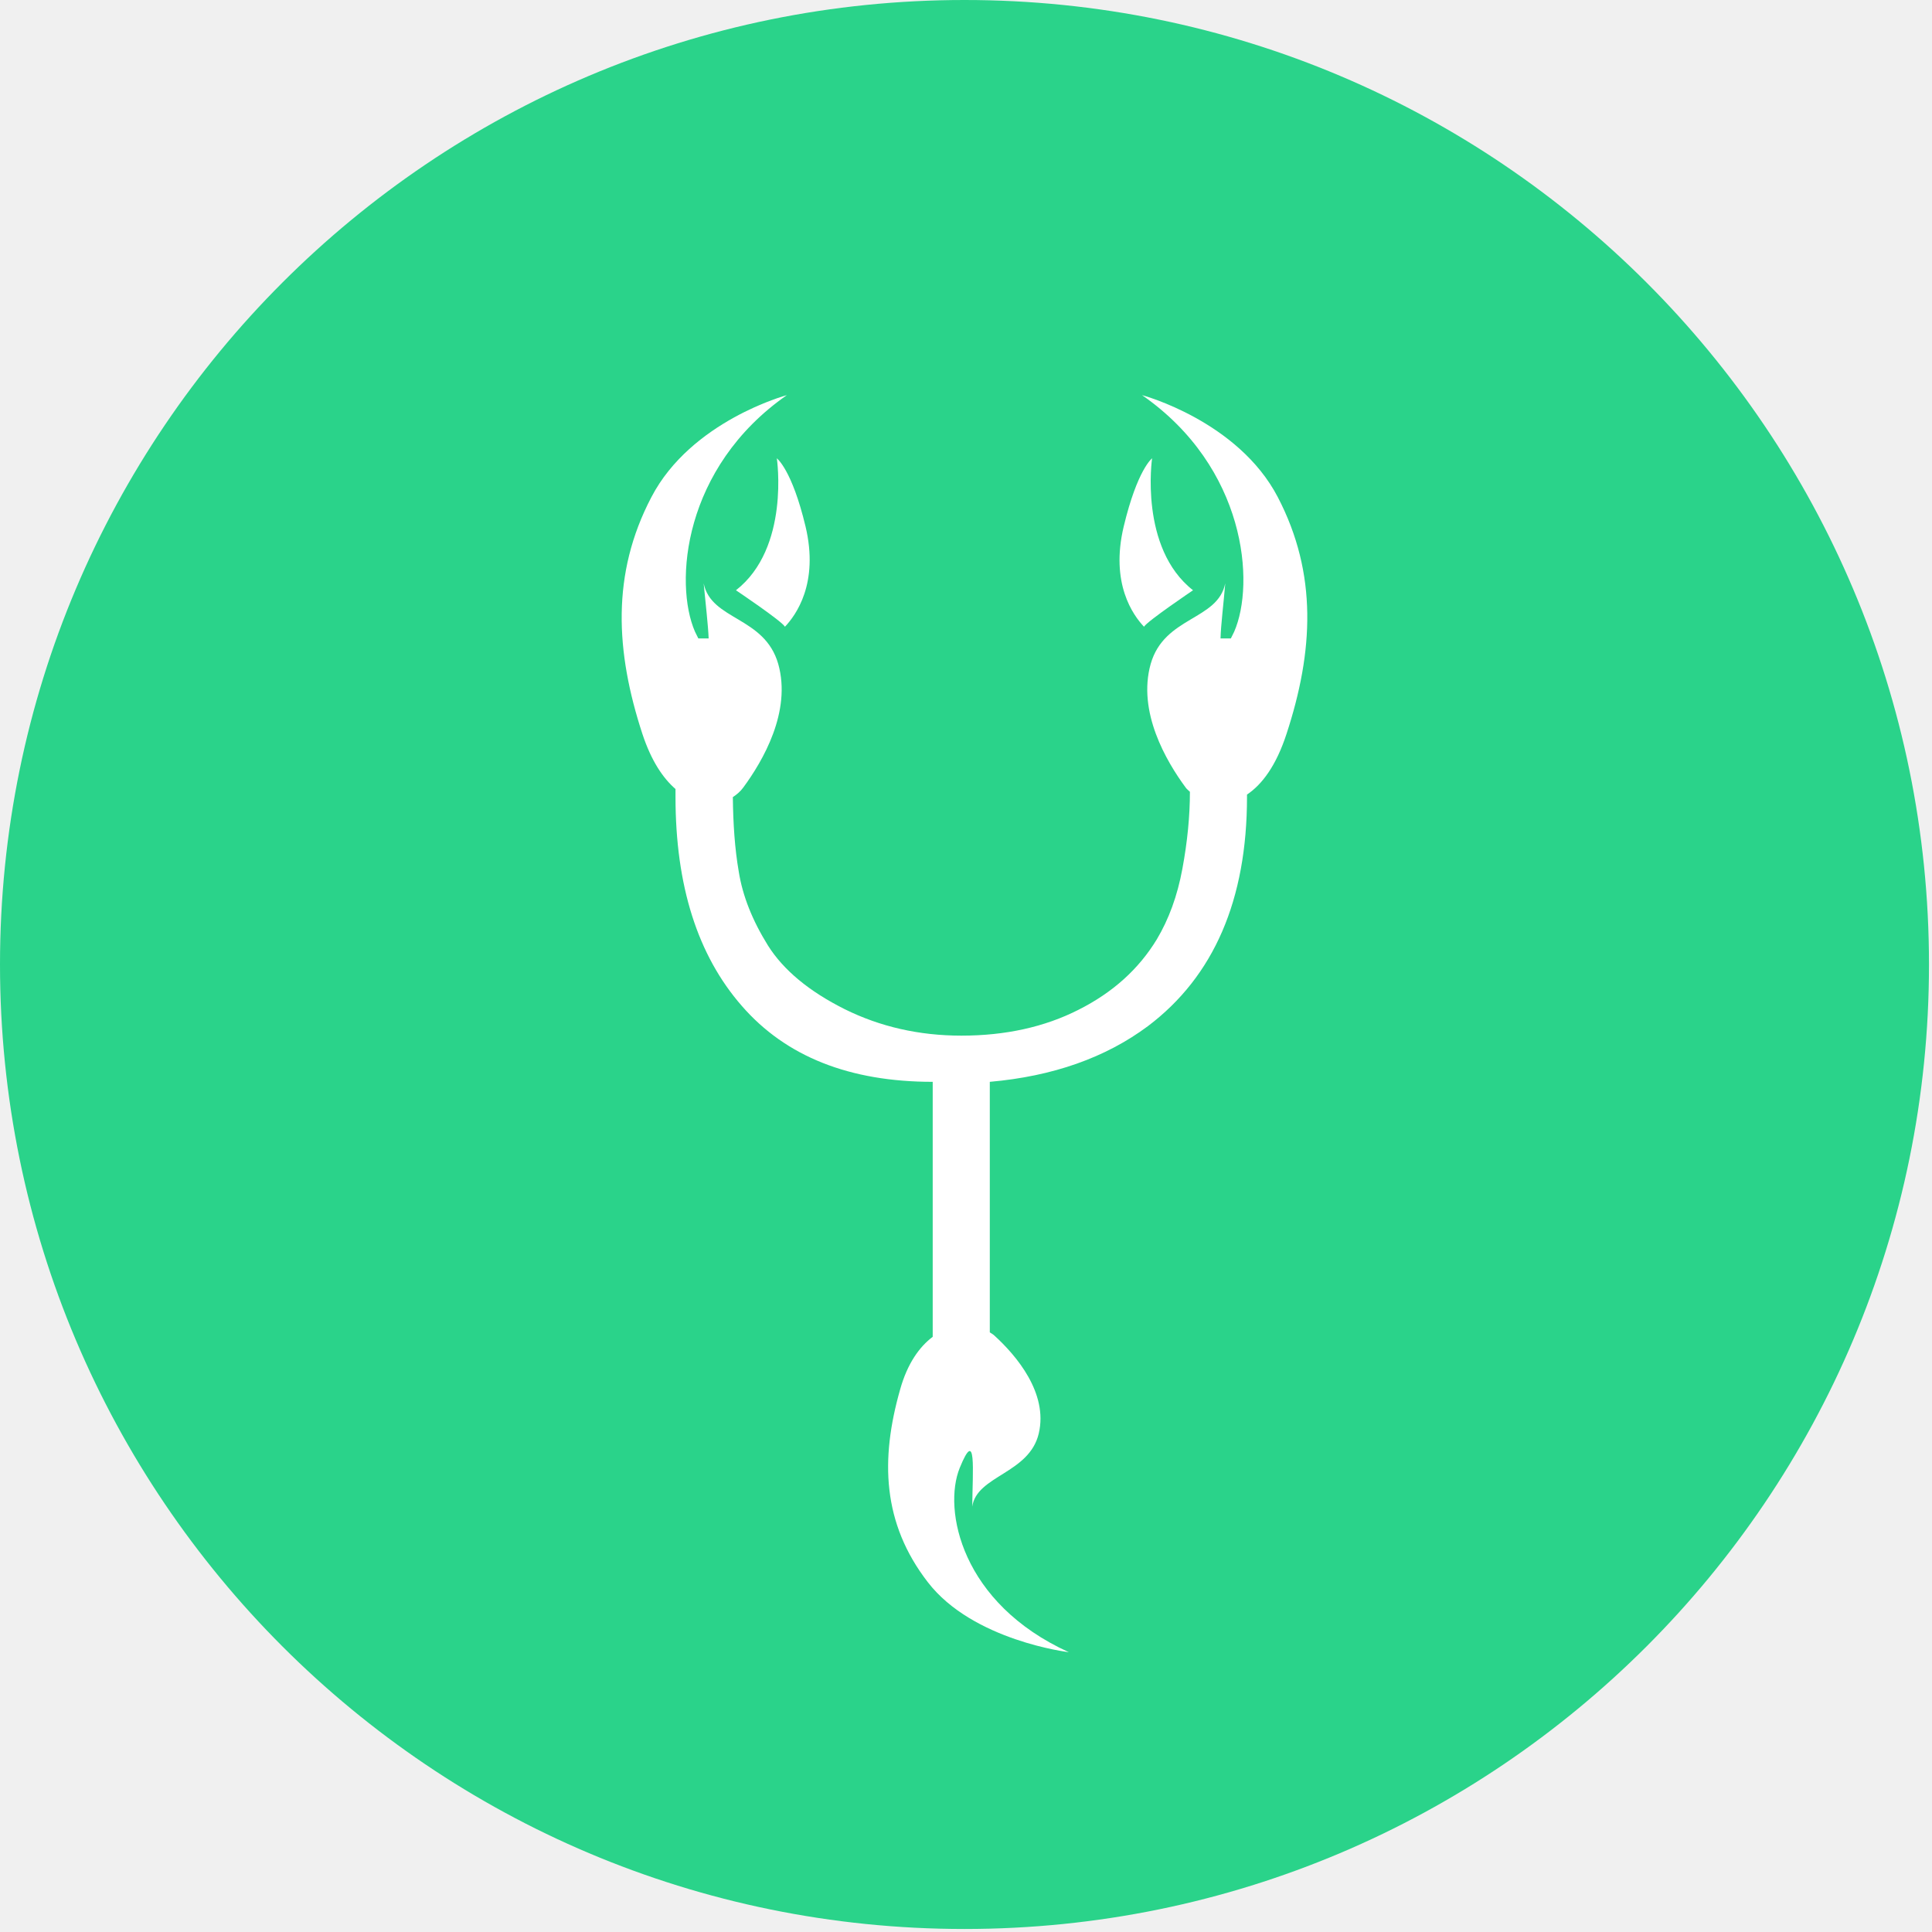
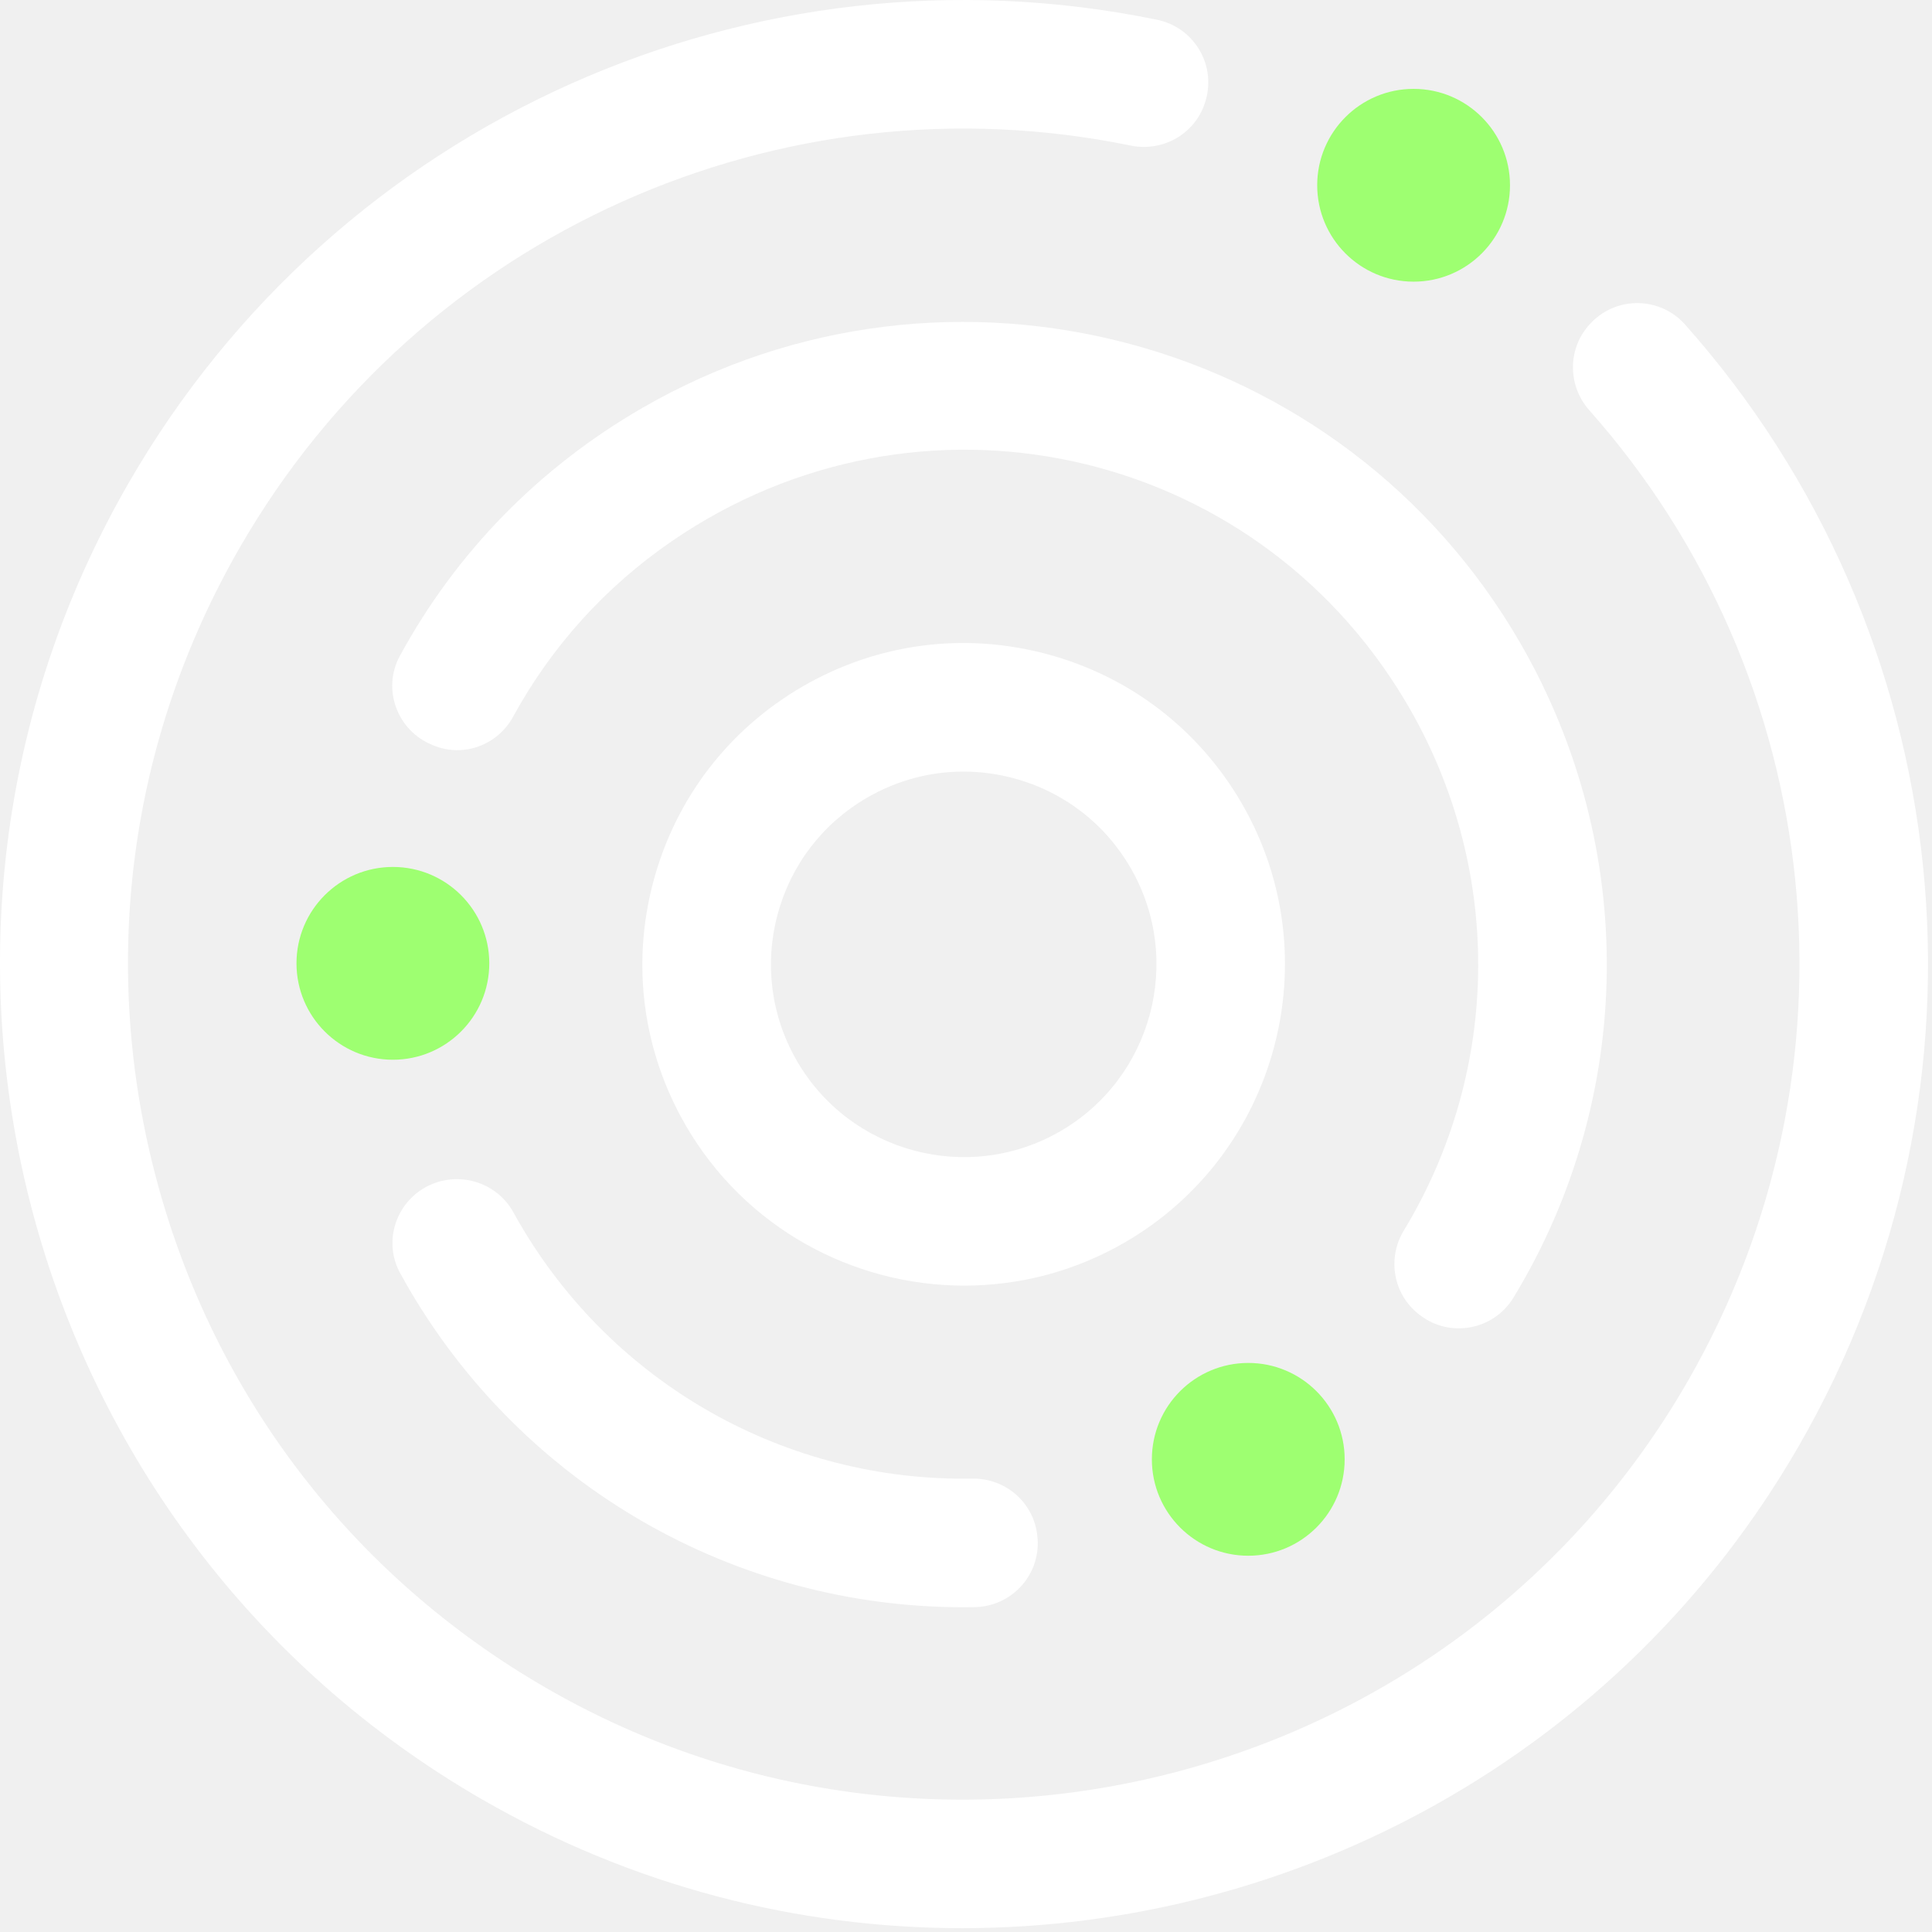
<svg xmlns="http://www.w3.org/2000/svg" version="1.1" id="Слой_1" x="0px" y="0px" width="500px" height="500px" viewBox="0 0 500 500" enable-background="new 0 0 500 500" xml:space="preserve">
-   <circle fill-rule="evenodd" clip-rule="evenodd" fill="#2AD38A" cx="249.61" cy="249.61" r="249.61" />
  <g>
-     <path fill-rule="evenodd" clip-rule="evenodd" fill="#FFFFFF" d="M203.146,162.195c-0.875-1.511-12.681-9.435-12.681-9.435   c14.045-10.95,10.579-34.147,10.579-34.147s3.902,2.88,7.431,17.648C211.99,151.025,205.942,159.243,203.146,162.195z    M298.158,118.612c0,0-3.387,23.197,10.599,34.147c0,0-11.752,7.925-12.695,9.435c-2.796-2.953-8.776-11.171-5.246-25.934   C294.346,121.492,298.158,118.612,298.158,118.612z M332.951,189.929c-2.669,8.213-6.341,13.112-10.227,15.703v0.582   c0,26.653-8.564,46.462-25.651,59.354c-10.945,8.145-24.561,12.97-40.914,14.408v64.839c0.436,0.288,0.86,0.504,1.227,0.865   c5.612,5.113,13.898,14.837,11.449,25.285c-2.444,10.442-16.065,10.877-17.218,18.944c0.078-9.294,1.153-20.821-3.241-10.012   c-4.385,10.804,0.366,35.012,28.242,47.69c0,0-24.85-2.954-36.529-18.157c-11.733-15.199-12.31-31.694-7.133-49.845   c1.872-6.703,4.982-11.024,8.428-13.62v-65.988c-21.539,0-38.029-6.551-49.415-19.663c-11.45-13.111-17.15-31.122-17.15-54.099   v-2.019c-3.237-2.81-6.263-7.274-8.57-14.265c-6.976-21.324-8.062-41.422,2.308-61.231c10.3-19.814,35.076-26.438,35.076-26.438   c-26.858,18.729-29.234,48.697-23.764,61.231l0.86,1.731h2.669c-0.137-3.461-0.797-9.079-1.291-14.265   c1.941,9.655,15.771,8.501,19.305,20.889c3.456,12.32-3.97,25.074-9.073,31.987c-0.738,1.007-1.667,1.799-2.679,2.449   c0.073,6.918,0.509,13.4,1.521,19.237c0.997,6.336,3.529,12.676,7.557,19.159c4.039,6.409,10.668,11.884,19.878,16.499   c9.161,4.537,19.237,6.844,30.198,6.844c11.381,0,21.54-2.234,30.32-6.702c8.864-4.468,15.566-10.516,20.25-18.225   c3.095-5.187,5.329-11.24,6.624-18.298c1.296-6.986,1.941-13.616,1.941-19.883c-0.352-0.362-0.788-0.65-1.085-1.08   c-5.104-6.912-12.52-19.667-9.074-31.987c3.529-12.388,17.365-11.235,19.305-20.889c-0.425,5.186-1.139,10.804-1.222,14.265h2.674   l0.855-1.731c5.476-12.534,3.095-42.502-23.838-61.231c0,0,24.855,6.624,35.151,26.438   C341.018,148.507,339.948,168.605,332.951,189.929z" />
+     <path fill="none" d="M320.224,27.728" />
+     <g>
+       <g>
+         <g>
+           <path fill="#FFFFFF" d="M367.491,340.357l-0.19-0.146c-6.698-5.144-8.394-14.49-4.014-21.711      c25.35-41.797,25.918-94.315,0.359-137.137c-39.6-66.346-125.995-85.054-189.714-41.351      c-17.217,11.809-31.185,27.256-41.14,45.472c-4.022,7.36-12.834,10.634-20.588,7.438l-0.42-0.173      c-9.004-3.711-12.966-14.426-8.313-22.982c14.545-26.745,35.988-48.733,62.793-64.209      C245.682,59.706,347.6,87.015,393.45,166.433c30.69,53.158,29.568,117.802-1.751,169.367      C386.586,344.22,375.303,346.357,367.491,340.357z" />
+         </g>
+       </g>
+       <g>
+         <path fill="#FFFFFF" d="M249.267,415.95c-58.924,0-113.841-31.18-143.878-83.204c-0.621-1.076-1.231-2.161-1.829-3.252     c-4.689-8.558-0.775-19.303,8.239-23.041l0,0c7.861-3.26,16.963-0.146,21.069,7.309c0.435,0.79,0.878,1.575,1.328,2.356     c24.425,42.307,69.411,67.382,117.442,66.547c8.455-0.147,15.693,6.009,16.769,14.397l0.03,0.237     c1.256,9.791-6.302,18.449-16.172,18.626C251.265,415.941,250.265,415.95,249.267,415.95z" />
+       </g>
+       <g>
+         <path fill="#FFFFFF" d="M249,499.009c-42.299,0.003-85.125-10.747-124.315-33.374C5.557,396.856-35.405,243.983,33.374,124.855     C87.463,31.171,194.947-16.402,299.462,5.117c9.404,1.936,15.218,11.419,12.622,20.663l-0.061,0.218     c-2.361,8.409-10.84,13.429-19.396,11.674C202.098,19.098,109.034,60.335,62.18,141.487     C33.304,191.5,25.633,249.765,40.58,305.548S91.302,407.954,141.316,436.83c103.244,59.606,235.735,24.11,295.344-79.137     c46.854-81.155,36.028-182.375-25.323-251.485c-5.798-6.531-5.691-16.385,0.411-22.634l0.158-0.162     c6.708-6.87,17.827-6.577,24.206,0.599c70.899,79.756,83.442,196.627,29.353,290.314     C419.314,454.261,335.278,499.003,249,499.009z" />
+       </g>
+     </g>
+     <circle fill="#9EFF71" cx="365.838" cy="47.947" r="24.947" />
+     <circle fill="#9EFF71" cx="323.05" cy="377.676" r="24.947" />
+     <circle fill="#9EFF71" cx="101.679" cy="249.312" r="24.947" />
+     <g>
+       <path fill="#FFFFFF" d="M249.56,332.718c-28.758,0-56.762-14.912-72.145-41.556c-11.105-19.233-14.055-41.64-8.307-63.092    c5.748-21.452,19.506-39.382,38.74-50.486c19.234-11.104,41.639-14.055,63.091-8.307c21.453,5.748,39.382,19.506,50.487,38.739    c22.923,39.705,9.271,90.656-30.433,113.579l0,0C277.933,329.136,263.656,332.718,249.56,332.718z M249.34,199.686    c-8.645,0-17.175,2.266-24.861,6.704c-11.54,6.662-19.793,17.419-23.242,30.289c-3.448,12.871-1.679,26.314,4.984,37.852    c13.752,23.82,44.32,32.01,68.141,18.259c23.82-13.753,32.011-44.321,18.259-68.142c-6.662-11.539-17.419-19.793-30.289-23.242    C258.034,200.256,253.672,199.686,249.34,199.686z" />
+     </g>
  </g>
</svg>
